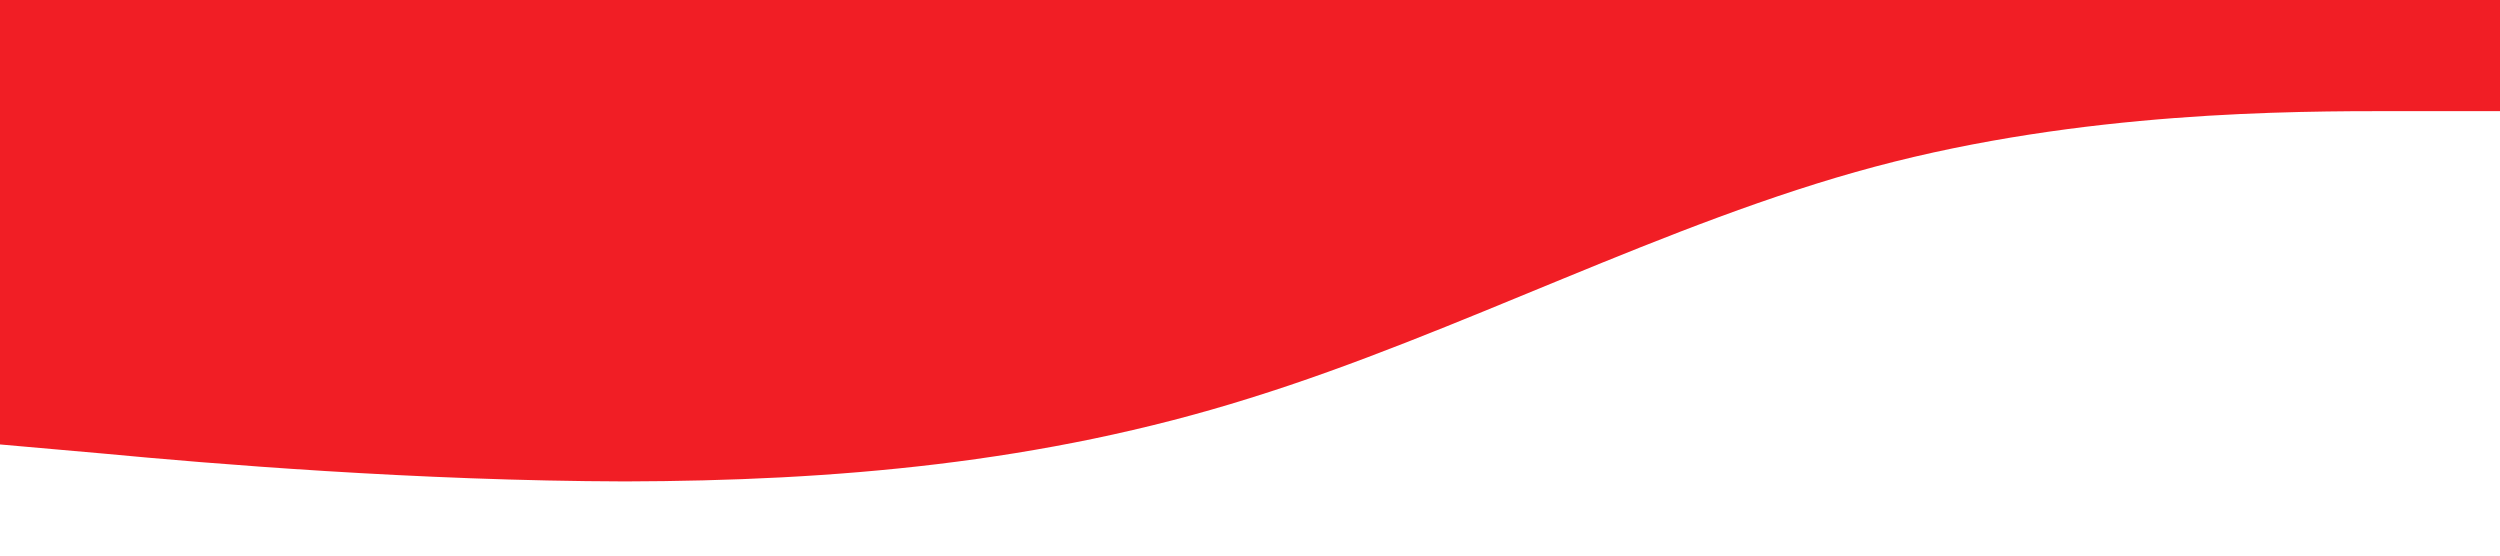
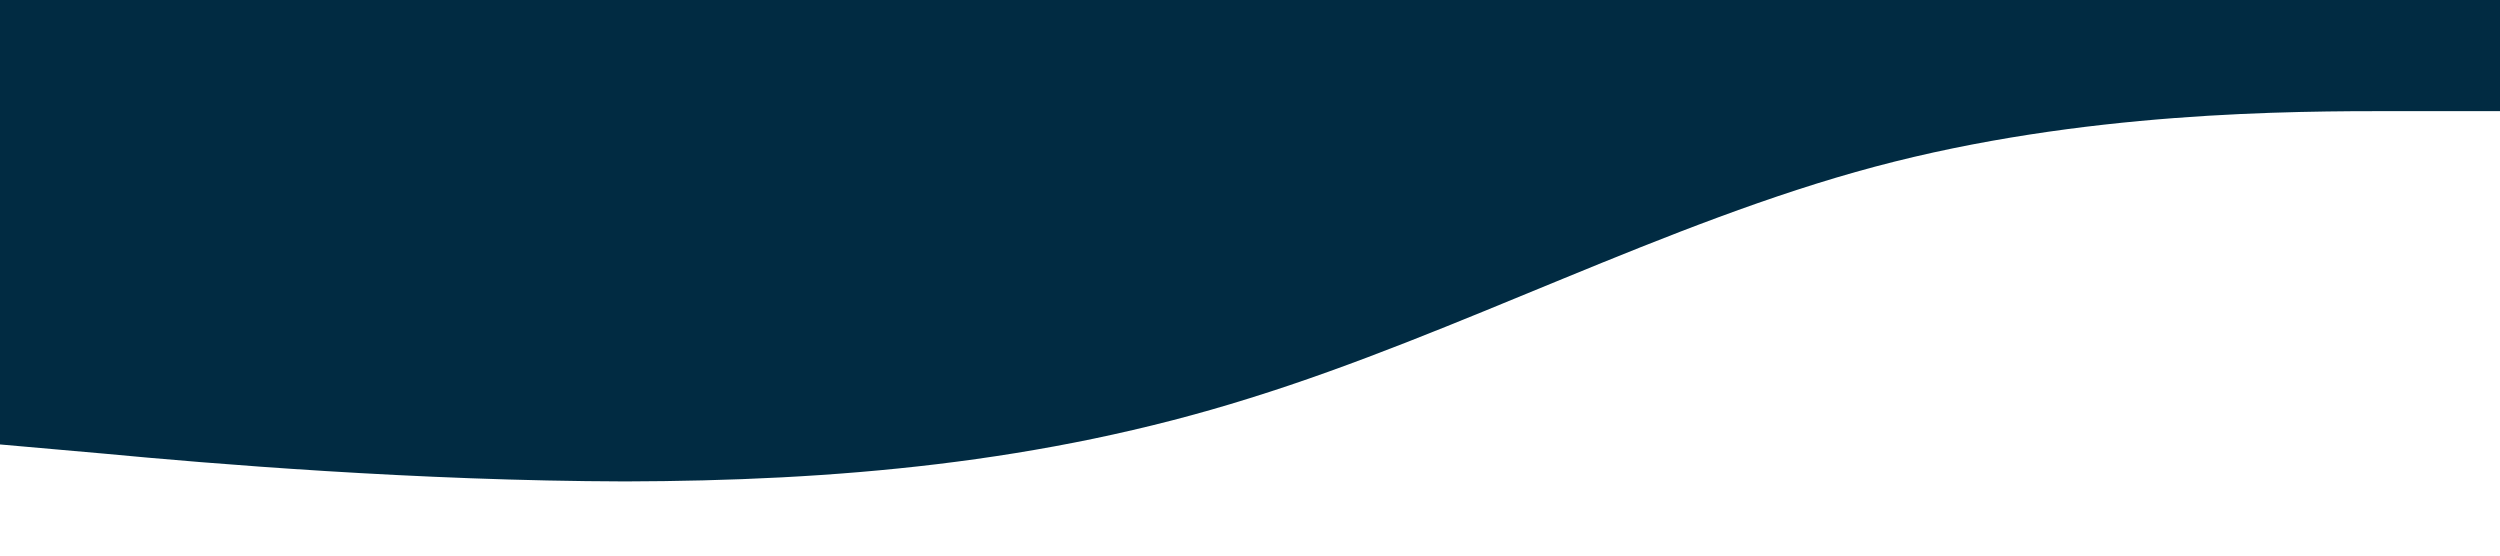
<svg xmlns="http://www.w3.org/2000/svg" viewBox="0 0 1440 320">
-   <path fill="#f11e25" fill-opacity="1" d="M0,256L60,261.3C120,267,240,277,360,277.3C480,277,600,267,720,229.3C840,192,960,128,1080,96C1200,64,1320,64,1380,64L1440,64L1440,0L1380,0C1320,0,1200,0,1080,0C960,0,840,0,720,0C600,0,480,0,360,0C240,0,120,0,60,0L0,0Z">
+   <path fill="#012b42" fill-opacity="1" d="M0,256L60,261.3C120,267,240,277,360,277.3C480,277,600,267,720,229.3C840,192,960,128,1080,96C1200,64,1320,64,1380,64L1440,64L1440,0L1380,0C1320,0,1200,0,1080,0C960,0,840,0,720,0C600,0,480,0,360,0C240,0,120,0,60,0L0,0Z">
        </path>
</svg>
